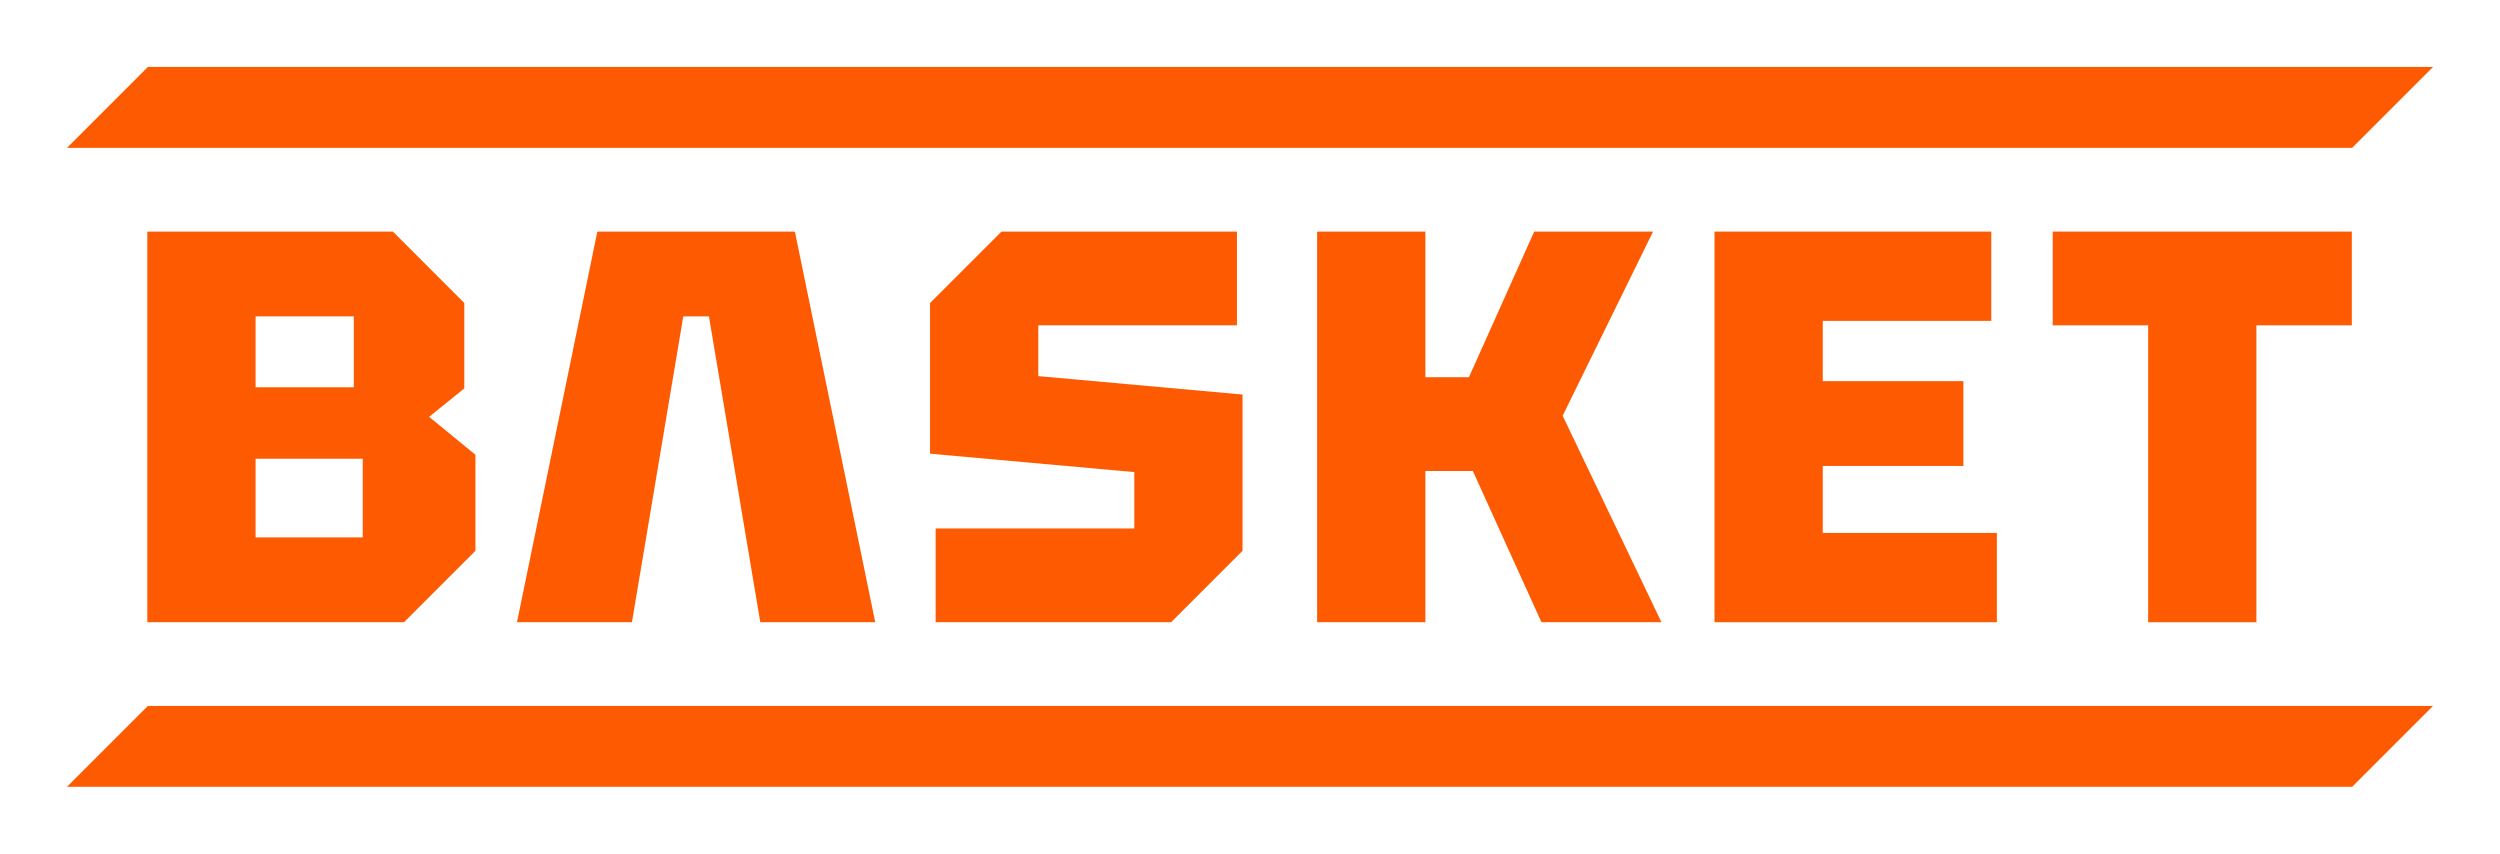
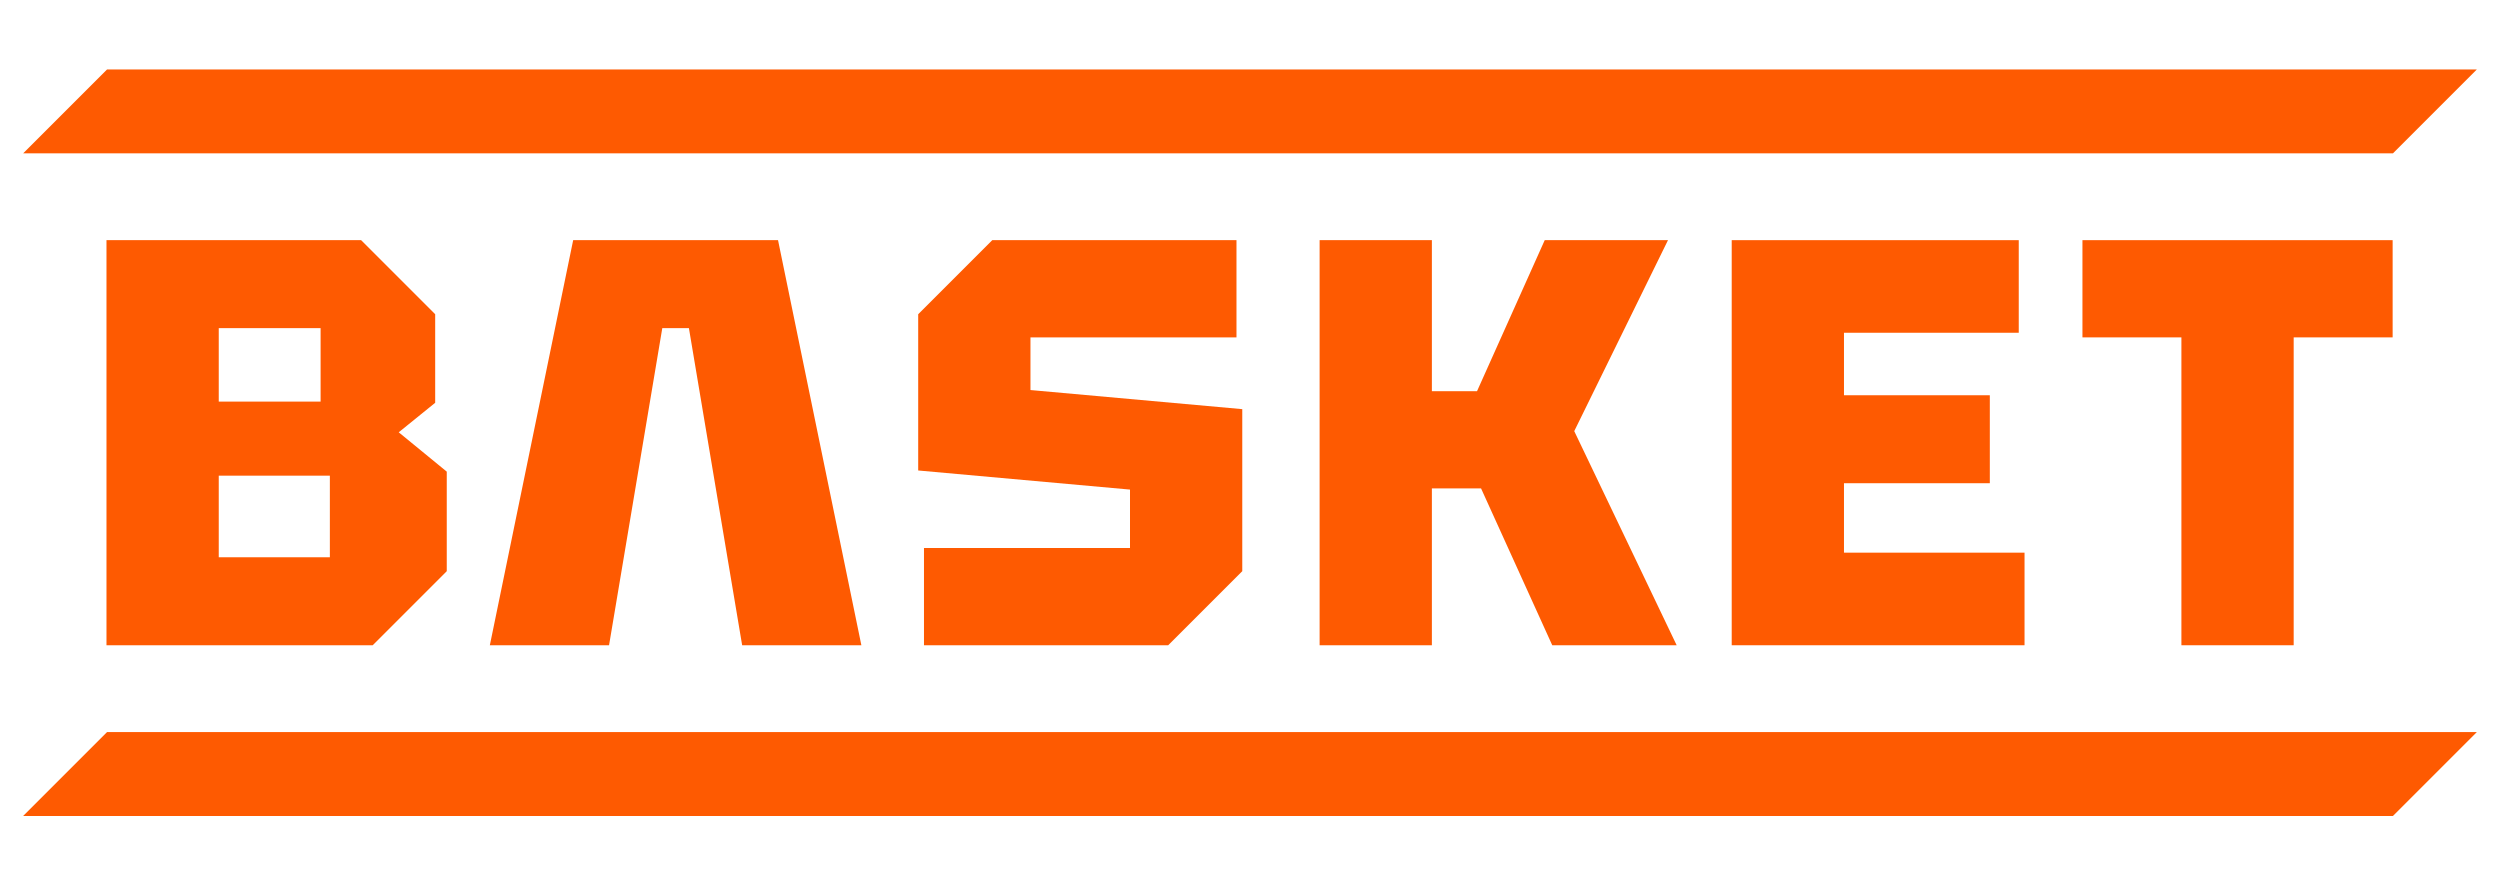
- <svg xmlns="http://www.w3.org/2000/svg" width="896" height="306" viewBox="0 0 896 306" fill="none">
-   <path d="M769.895 223V116.6H735.695V83H842.895V116.6H808.695V223H769.895Z" fill="#FE5A01" />
-   <path d="M614.479 223V83H713.68V115H653.279V136.6H703.68V167H653.279V191H715.68V223H614.479Z" fill="#FE5A01" />
-   <path d="M472.058 223V83H510.858V135.2H526.458L549.858 83H592.458L560.058 149L595.458 223H552.458L527.858 168.8H510.858V223H472.058Z" fill="#FE5A01" />
-   <path d="M335.328 223V189.4H406.528V169.2L333.328 162.6V108.6L358.928 83H443.328V116.6H372.128V134.8L445.328 141.4V197.4L419.728 223H335.328Z" fill="#FE5A01" />
-   <path d="M214.088 83L185.288 223H226.488L244.888 113.4H254.088L272.488 223H313.688L284.888 83H214.088Z" fill="#FE5A01" />
-   <path d="M91.6 138.8H126.8V113.4H91.6V138.8ZM91.6 192.6H130V164.4H91.6V192.6ZM166.4 108.6V139.2L153.8 149.4L170.4 163V197.4L144.8 223H52.8V83H140.8L166.4 108.6Z" fill="#FE5A01" />
-   <path d="M53 24L872 24L843 53H24L53 24Z" fill="#FE5A01" />
-   <path d="M53 253L872 253L843 282H24L53 253Z" fill="#FE5A01" />
+ <svg xmlns="http://www.w3.org/2000/svg" width="864" height="306" viewBox="0 0 864 306" fill="none">
+   <path d="M753.895 223V116.6H719.695V83H826.895V116.6H792.695V223H753.895Z" fill="#FE5A01" />
+   <path d="M598.479 223V83H697.68V115H637.279V136.6H687.68V167H637.279V191H699.68V223H598.479Z" fill="#FE5A01" />
+   <path d="M456.058 223V83H494.858V135.2H510.458L533.858 83H576.458L544.058 149L579.458 223H536.458L511.858 168.8H494.858V223H456.058Z" fill="#FE5A01" />
+   <path d="M319.328 223V189.4H390.528V169.2L317.328 162.6V108.6L342.928 83H427.328V116.6H356.128V134.8L429.328 141.4V197.4L403.728 223H319.328Z" fill="#FE5A01" />
+   <path d="M198.088 83L169.288 223H210.488L228.888 113.4H238.088L256.488 223H297.688L268.888 83H198.088Z" fill="#FE5A01" />
+   <path d="M75.6 138.8H110.8V113.4H75.6V138.8ZM75.6 192.6H114V164.4H75.6V192.6ZM150.4 108.6V139.2L137.8 149.4L154.4 163V197.4L128.8 223H36.8V83H124.8L150.4 108.6Z" fill="#FE5A01" />
+   <path d="M37 24L856 24L827 53H8L37 24Z" fill="#FE5A01" />
+   <path d="M37 253L856 253L827 282H8L37 253Z" fill="#FE5A01" />
</svg>
